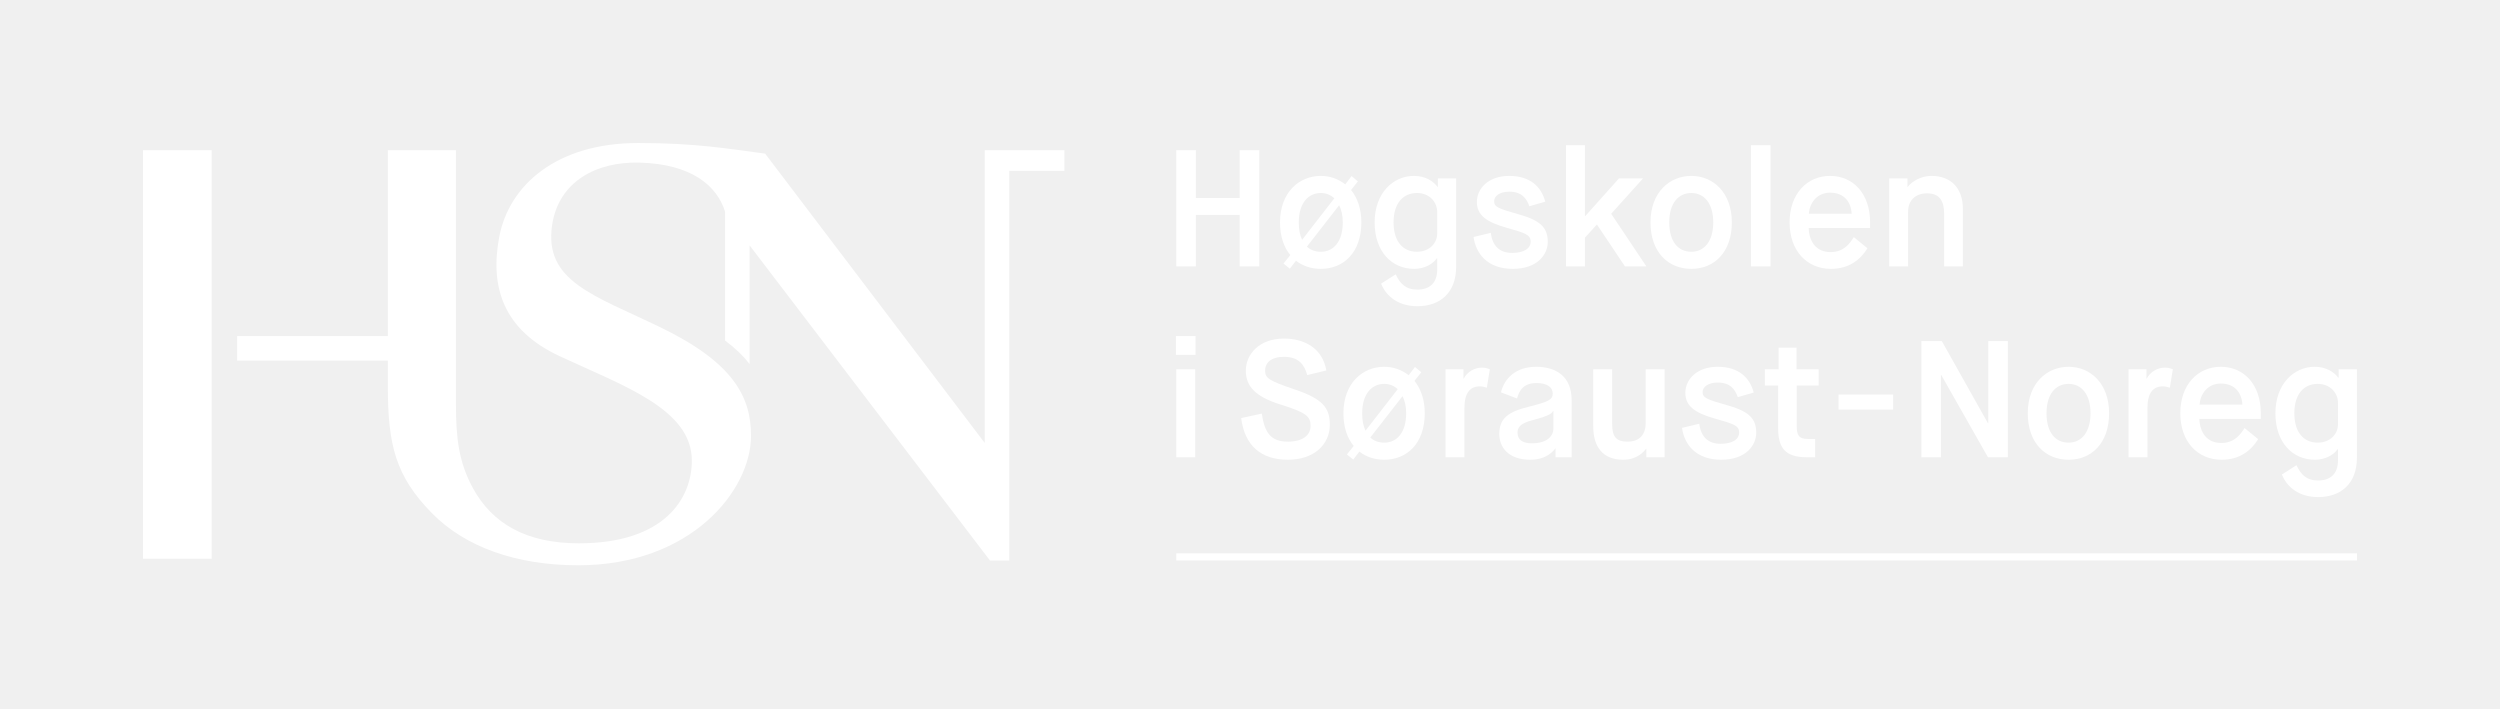
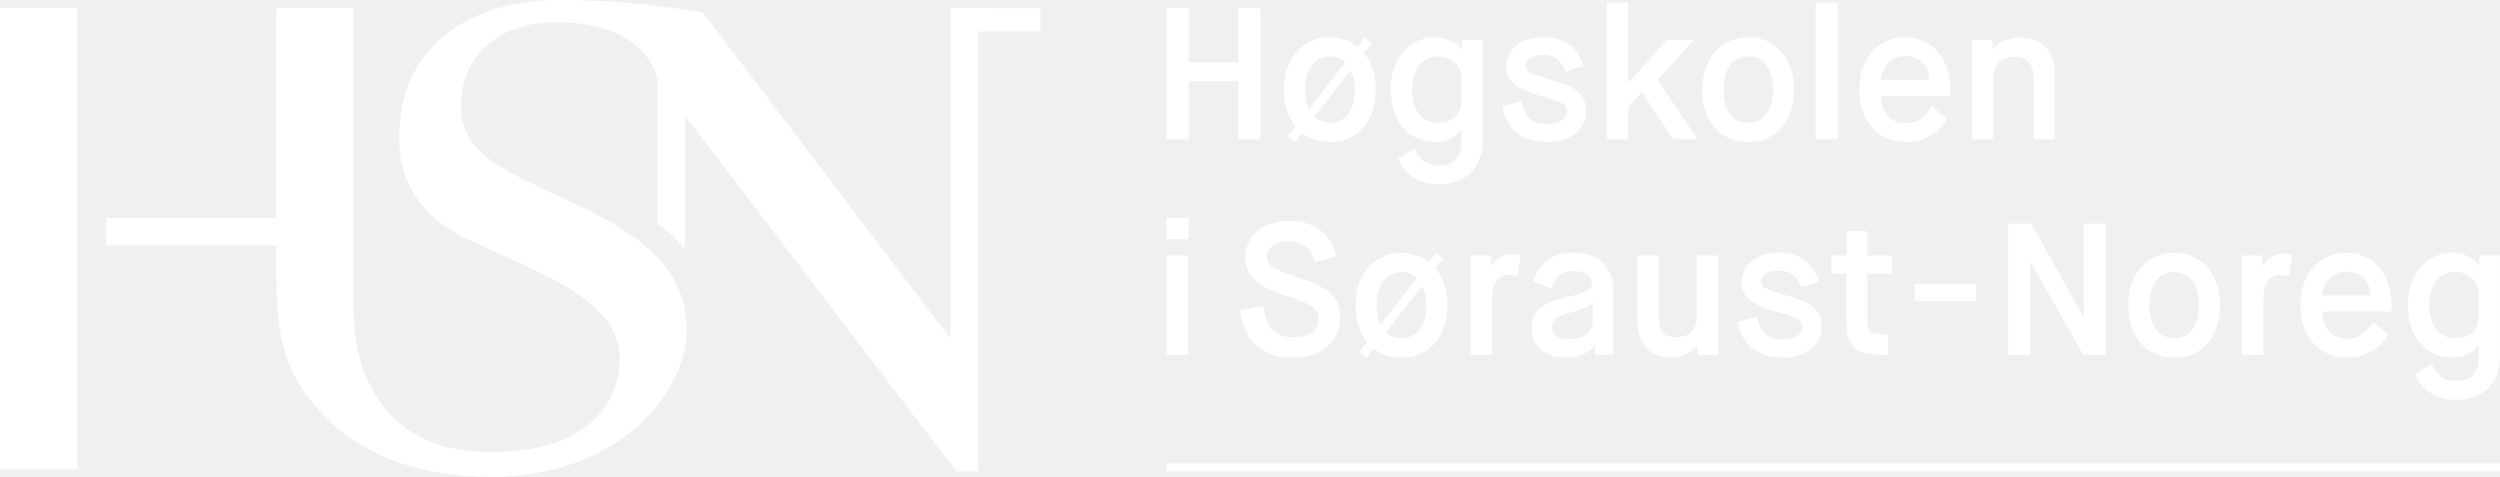
- <svg xmlns="http://www.w3.org/2000/svg" viewBox="0 0 524.438 148.583" height="148.583" width="524.438" xml:space="preserve" version="1.1" id="svg2">
+ <svg xmlns="http://www.w3.org/2000/svg" viewBox="0 0 464.438 88.582" height="88.582" width="464.438" xml:space="preserve" version="1.1" id="svg2">
  <defs id="defs6">
    <clipPath id="clipPath20" clipPathUnits="userSpaceOnUse">
      <path id="path22" d="m 0,155.905 456.591,0 L 456.591,0 0,0 0,155.905 Z" />
    </clipPath>
  </defs>
-   <g transform="matrix(1.25,0,0,-1.25,-23.15,171.7324)" id="g10">
+   <g transform="matrix(1.25,0,0,-1.25,-53.15,141.7324)" id="g10">
    <g transform="translate(215.9248,112.1833)" id="g12">
      <path id="path14" style="fill:#ffffff;fill-opacity:1;fill-rule:nonzero;stroke:none" d="m 0,0 3.287,0 0,-8.023 7.354,0 0,8.023 3.288,0 0,-19.5 -3.288,0 0,8.636 -7.354,0 0,-8.636 L 0,-19.5 0,0 Z" />
    </g>
    <g id="g16">
      <g clip-path="url(#clipPath20)" id="g18">
        <g transform="translate(237.8468,95.9988)" id="g24">
          <path id="path26" style="fill:#ffffff;fill-opacity:1;fill-rule:nonzero;stroke:none" d="m 0,0 c 0.614,-0.585 1.421,-0.864 2.341,-0.864 2.144,0 3.677,1.728 3.677,4.931 0,1.17 -0.223,2.117 -0.614,2.869 L 0,0 Z M 4.597,8.106 C 3.983,8.691 3.204,8.997 2.341,8.997 c -2.09,0 -3.706,-1.671 -3.706,-4.93 0,-1.198 0.196,-2.173 0.558,-2.925 l 5.404,6.964 z m -7.382,-9.527 c -1.087,1.309 -1.728,3.148 -1.728,5.488 0,5.042 3.204,7.8 6.854,7.8 1.504,0 2.924,-0.502 4.095,-1.421 L 7.494,11.839 8.552,10.948 7.41,9.499 C 8.469,8.19 9.137,6.351 9.137,4.067 c 0,-5.042 -2.98,-7.8 -6.796,-7.8 -1.589,0 -3.037,0.474 -4.18,1.365 l -1.03,-1.337 -1.059,0.863 1.143,1.421 z" />
        </g>
        <g transform="translate(259.7134,101.793)" id="g28">
          <path id="path30" style="fill:#ffffff;fill-opacity:1;fill-rule:nonzero;stroke:none" d="m 0,0 c 0,1.643 -1.253,3.203 -3.398,3.203 -2.313,0 -3.928,-1.699 -3.928,-4.931 0,-3.231 1.588,-4.93 3.928,-4.93 2.061,0 3.398,1.421 3.398,3.092 L 0,0 Z m -6.964,-10.447 c 0.724,-1.56 1.671,-2.562 3.649,-2.562 1.95,0 3.315,1.03 3.315,3.37 l 0,1.895 -0.056,0 c -0.585,-0.864 -1.95,-1.783 -3.816,-1.783 -3.705,0 -6.63,2.841 -6.63,7.799 0,4.959 3.148,7.801 6.574,7.801 1.978,0 3.26,-0.892 3.984,-1.839 l 0.056,0 0,1.421 3.064,0 0,-14.848 c 0,-4.401 -2.758,-6.603 -6.491,-6.603 -3.203,0 -5.237,1.644 -6.1,3.789 l 2.451,1.56 z" />
        </g>
        <g transform="translate(268.7108,98.3105)" id="g32">
          <path id="path34" style="fill:#ffffff;fill-opacity:1;fill-rule:nonzero;stroke:none" d="m 0,0 c 0.25,-2.173 1.477,-3.37 3.566,-3.37 2.006,0 3.119,0.752 3.119,1.894 0,1.17 -0.919,1.448 -4.067,2.34 -3.342,0.947 -4.958,2.089 -4.958,4.318 0,2.228 1.894,4.373 5.432,4.373 3.537,0 5.376,-1.839 6.045,-4.318 L 6.463,4.457 C 5.989,5.85 5.125,6.909 3.092,6.909 1.421,6.909 0.557,6.129 0.557,5.321 0.557,4.346 1.17,4.095 4.902,3.037 8.635,1.978 9.555,0.613 9.555,-1.532 c 0,-2.062 -1.7,-4.513 -5.878,-4.513 -4.345,0 -6.212,2.675 -6.574,5.349 L 0,0 Z" />
        </g>
        <g transform="translate(281.3286,113.0189)" id="g36">
          <path id="path38" style="fill:#ffffff;fill-opacity:1;fill-rule:nonzero;stroke:none" d="m 0,0 3.176,0 0,-11.895 0.056,0 5.655,6.324 4.039,0 -5.348,-5.934 5.905,-8.83 -3.593,0 -4.68,6.992 -0.056,0 -1.978,-2.173 0,-4.819 -3.176,0 L 0,0 Z" />
        </g>
        <g transform="translate(306.0368,100.0655)" id="g40">
          <path id="path42" style="fill:#ffffff;fill-opacity:1;fill-rule:nonzero;stroke:none" d="m 0,0 c 0,3.204 -1.532,4.931 -3.677,4.931 -2.145,0 -3.705,-1.672 -3.705,-4.931 0,-3.287 1.533,-4.931 3.705,-4.931 C -1.532,-4.931 0,-3.203 0,0 m -10.53,0 c 0,5.042 3.204,7.8 6.853,7.8 3.621,0 6.797,-2.758 6.797,-7.8 0,-5.042 -2.98,-7.8 -6.797,-7.8 -3.844,0 -6.853,2.758 -6.853,7.8" />
        </g>
        <path id="path44" style="fill:#ffffff;fill-opacity:1;fill-rule:nonzero;stroke:none" d="m 312.359,113.019 3.288,0 0,-20.335 -3.288,0 0,20.335 z" />
        <g transform="translate(329.2675,101.5141)" id="g46">
          <path id="path48" style="fill:#ffffff;fill-opacity:1;fill-rule:nonzero;stroke:none" d="M 0,0 C -0.112,1.978 -1.253,3.538 -3.621,3.538 -5.905,3.538 -7.076,1.699 -7.187,0 L 0,0 Z m 2.647,-5.794 c -1.142,-1.839 -3.009,-3.454 -6.129,-3.454 -4.011,0 -6.936,3.008 -6.936,7.799 0,4.792 2.925,7.8 6.797,7.8 3.844,0 6.713,-2.952 6.713,-7.8 l 0,-0.946 -10.307,0 c 0.084,-2.396 1.337,-4.04 3.678,-4.04 2.256,0 3.259,1.504 3.899,2.507 l 2.285,-1.866 z" />
        </g>
        <g transform="translate(335.5623,107.4478)" id="g50">
          <path id="path52" style="fill:#ffffff;fill-opacity:1;fill-rule:nonzero;stroke:none" d="m 0,0 3.064,0 0,-1.421 0.055,0 c 0.781,1.003 2.313,1.839 3.984,1.839 3.232,0 5.265,-2.034 5.265,-5.516 l 0,-9.666 -3.148,0 0,8.83 c 0,2.173 -0.779,3.427 -2.869,3.427 -1.95,0 -3.176,-1.198 -3.176,-3.093 l 0,-9.164 -3.175,0 L 0,0 Z" />
        </g>
        <path id="path54" style="fill:#ffffff;fill-opacity:1;fill-rule:nonzero;stroke:none" d="m 215.924,75.414 3.176,0 0,-14.764 -3.176,0 0,14.764 z m -0.055,5.572 3.287,0 0,-3.148 -3.287,0 0,3.148 z" />
        <g transform="translate(230.2702,67.9764)" id="g56">
          <path id="path58" style="fill:#ffffff;fill-opacity:1;fill-rule:nonzero;stroke:none" d="m 0,0 c 0.474,-3.119 1.421,-4.708 4.401,-4.708 2.396,0 3.788,1.031 3.788,2.647 0,1.587 -0.668,2.228 -5.153,3.622 -4.179,1.309 -5.711,3.092 -5.711,5.626 0,2.814 2.285,5.404 6.407,5.404 3.455,0 6.463,-1.642 7.104,-5.348 L 7.632,6.463 c -0.473,1.727 -1.42,3.065 -3.9,3.065 -2.201,0 -3.175,-1.032 -3.175,-2.313 0,-1.253 0.641,-1.699 4.93,-3.147 4.708,-1.588 5.934,-3.065 5.934,-5.934 0,-3.287 -2.618,-5.878 -7.048,-5.878 -4.457,0 -7.243,2.34 -7.828,6.993 L 0,0 Z" />
        </g>
        <g transform="translate(248.487,63.9655)" id="g60">
          <path id="path62" style="fill:#ffffff;fill-opacity:1;fill-rule:nonzero;stroke:none" d="m 0,0 c 0.613,-0.585 1.421,-0.864 2.34,-0.864 2.144,0 3.677,1.727 3.677,4.931 0,1.17 -0.223,2.117 -0.613,2.869 L 0,0 Z M 4.596,8.106 C 3.984,8.691 3.204,8.997 2.34,8.997 c -2.089,0 -3.705,-1.671 -3.705,-4.93 0,-1.198 0.195,-2.173 0.557,-2.925 l 5.404,6.964 z m -7.382,-9.527 c -1.086,1.309 -1.727,3.148 -1.727,5.488 0,5.042 3.204,7.799 6.853,7.799 1.505,0 2.925,-0.501 4.095,-1.419 L 7.493,11.839 8.552,10.948 7.41,9.499 C 8.468,8.19 9.137,6.351 9.137,4.067 c 0,-5.043 -2.98,-7.8 -6.797,-7.8 -1.588,0 -3.037,0.474 -4.179,1.365 l -1.03,-1.338 -1.059,0.864 1.142,1.421 z" />
        </g>
        <g transform="translate(261.1049,75.414)" id="g64">
          <path id="path66" style="fill:#ffffff;fill-opacity:1;fill-rule:nonzero;stroke:none" d="m 0,0 3.009,0 0,-1.56 0.056,0 C 3.65,-0.418 4.875,0.279 6.129,0.279 6.658,0.279 7.104,0.14 7.439,0 L 6.937,-3.092 c -0.307,0.084 -0.669,0.223 -1.171,0.223 -1.671,0 -2.59,-1.114 -2.59,-3.677 l 0,-8.218 -3.176,0 L 0,0 Z" />
        </g>
        <g transform="translate(273.1943,64.7727)" id="g68">
          <path id="path70" style="fill:#ffffff;fill-opacity:1;fill-rule:nonzero;stroke:none" d="m 0,0 c 0,-1.198 0.836,-1.783 2.424,-1.783 2.534,0 3.593,1.226 3.593,2.48 l 0,2.953 -0.056,0 C 5.795,3.288 5.516,2.897 2.591,2.117 0.335,1.561 0,0.808 0,0 m 6.379,-2.646 -0.056,0 C 6.184,-2.869 5.014,-4.54 2.145,-4.54 c -3.677,0 -5.21,2.089 -5.21,4.318 0,2.59 1.449,3.732 5.015,4.596 3.204,0.808 3.955,1.142 3.955,2.201 0,0.947 -0.807,1.755 -2.701,1.755 -2.257,0 -2.925,-1.282 -3.287,-2.591 l -2.703,1.03 c 0.585,2.341 2.48,4.29 5.906,4.29 3.287,0 5.962,-1.56 5.962,-5.626 l 0,-9.555 -2.703,0 0,1.476 z" />
        </g>
        <g transform="translate(285.8963,75.414)" id="g72">
          <path id="path74" style="fill:#ffffff;fill-opacity:1;fill-rule:nonzero;stroke:none" d="m 0,0 3.175,0 0,-9.192 c 0,-2.201 0.753,-2.953 2.591,-2.953 1.783,0 3.037,0.947 3.037,3.176 l 0,8.969 3.175,0 0,-14.764 -3.064,0 0,1.421 -0.056,0 C 8.524,-13.816 7.353,-15.182 5.041,-15.182 1.587,-15.182 0,-13.008 0,-9.554 L 0,0 Z" />
        </g>
        <g transform="translate(303.6953,66.2777)" id="g76">
          <path id="path78" style="fill:#ffffff;fill-opacity:1;fill-rule:nonzero;stroke:none" d="m 0,0 c 0.251,-2.173 1.477,-3.371 3.566,-3.371 2.006,0 3.12,0.753 3.12,1.894 0,1.171 -0.92,1.449 -4.068,2.34 -3.342,0.947 -4.958,2.089 -4.958,4.318 0,2.228 1.895,4.373 5.432,4.373 3.538,0 5.377,-1.838 6.045,-4.317 L 6.463,4.457 C 5.989,5.85 5.126,6.908 3.092,6.908 1.421,6.908 0.558,6.128 0.558,5.32 0.558,4.346 1.17,4.095 4.903,3.036 8.636,1.978 9.555,0.613 9.555,-1.532 c 0,-2.062 -1.699,-4.513 -5.878,-4.513 -4.345,0 -6.211,2.674 -6.573,5.348 L 0,0 Z" />
        </g>
        <g transform="translate(316.9266,72.684)" id="g80">
          <path id="path82" style="fill:#ffffff;fill-opacity:1;fill-rule:nonzero;stroke:none" d="m 0,0 -2.228,0 0,2.73 2.312,0 0,3.621 3.008,0 0,-3.621 3.705,0 0,-2.73 -3.677,0 0,-6.768 c 0,-1.533 0.307,-2.201 1.922,-2.201 l 1.171,0 0,-3.065 -1.421,0 C 1.086,-12.034 0,-10.362 0,-7.103 L 0,0 Z" />
        </g>
        <path id="path84" style="fill:#ffffff;fill-opacity:1;fill-rule:nonzero;stroke:none" d="m 327.066,71.18 9.165,0 0,-2.534 -9.165,0 0,2.534 z" />
        <g transform="translate(340.9655,80.1499)" id="g86">
          <path id="path88" style="fill:#ffffff;fill-opacity:1;fill-rule:nonzero;stroke:none" d="m 0,0 3.427,0 7.744,-13.789 0.055,0 0,13.789 3.287,0 0,-19.5 -3.342,0 -7.828,13.789 -0.056,0 0,-13.789 L 0,-19.5 0,0 Z" />
        </g>
        <g transform="translate(369.35,68.0321)" id="g90">
          <path id="path92" style="fill:#ffffff;fill-opacity:1;fill-rule:nonzero;stroke:none" d="m 0,0 c 0,3.204 -1.532,4.931 -3.677,4.931 -2.145,0 -3.705,-1.672 -3.705,-4.931 0,-3.287 1.532,-4.931 3.705,-4.931 C -1.532,-4.931 0,-3.204 0,0 m -10.53,0 c 0,5.042 3.204,7.8 6.853,7.8 3.621,0 6.797,-2.758 6.797,-7.8 0,-5.042 -2.98,-7.8 -6.797,-7.8 -3.844,0 -6.853,2.758 -6.853,7.8" />
        </g>
        <g transform="translate(375.7279,75.414)" id="g94">
          <path id="path96" style="fill:#ffffff;fill-opacity:1;fill-rule:nonzero;stroke:none" d="m 0,0 3.009,0 0,-1.56 0.056,0 C 3.65,-0.418 4.875,0.279 6.129,0.279 6.658,0.279 7.104,0.14 7.439,0 L 6.937,-3.092 c -0.307,0.084 -0.669,0.223 -1.171,0.223 -1.671,0 -2.59,-1.114 -2.59,-3.677 l 0,-8.218 -3.176,0 L 0,0 Z" />
        </g>
        <g transform="translate(394.8372,69.4813)" id="g98">
          <path id="path100" style="fill:#ffffff;fill-opacity:1;fill-rule:nonzero;stroke:none" d="M 0,0 C -0.112,1.978 -1.253,3.537 -3.621,3.537 -5.905,3.537 -7.076,1.699 -7.187,0 L 0,0 Z m 2.647,-5.795 c -1.142,-1.838 -3.009,-3.454 -6.129,-3.454 -4.011,0 -6.936,3.009 -6.936,7.8 0,4.792 2.925,7.799 6.797,7.799 3.844,0 6.713,-2.952 6.713,-7.799 l 0,-0.947 -10.307,0 c 0.084,-2.396 1.337,-4.04 3.678,-4.04 2.256,0 3.259,1.505 3.899,2.507 l 2.285,-1.866 z" />
        </g>
        <g transform="translate(410.8817,69.7592)" id="g102">
          <path id="path104" style="fill:#ffffff;fill-opacity:1;fill-rule:nonzero;stroke:none" d="m 0,0 c 0,1.644 -1.253,3.204 -3.398,3.204 -2.313,0 -3.928,-1.699 -3.928,-4.931 0,-3.231 1.588,-4.931 3.928,-4.931 2.061,0 3.398,1.421 3.398,3.092 L 0,0 Z m -6.964,-10.446 c 0.724,-1.56 1.671,-2.563 3.649,-2.563 1.95,0 3.315,1.031 3.315,3.371 l 0,1.894 -0.056,0 c -0.585,-0.864 -1.95,-1.783 -3.816,-1.783 -3.705,0 -6.63,2.842 -6.63,7.8 0,4.959 3.148,7.8 6.574,7.8 1.978,0 3.26,-0.892 3.984,-1.838 l 0.056,0 0,1.42 3.064,0 0,-14.847 c 0,-4.401 -2.758,-6.602 -6.491,-6.602 -3.203,0 -5.237,1.643 -6.1,3.788 l 2.451,1.56 z" />
        </g>
        <path id="path106" style="fill:#ffffff;fill-opacity:1;fill-rule:nonzero;stroke:none" d="m 414.07,43.325 -198.145,0 0,1.199 198.145,0 0,-1.199 z" />
        <g transform="translate(197.1455,112.1809)" id="g108">
          <path id="path110" style="fill:#ffffff;fill-opacity:1;fill-rule:nonzero;stroke:none" d="m 0,0 -13.369,0.002 0,-49.13 -36.849,48.55 c -6.238,0.816 -11.556,1.783 -21.322,1.783 -13.66,0 -21.66,-7.059 -23.304,-15.762 -1.567,-8.294 0.58,-15.568 10.153,-20.016 10.792,-5.014 22.17,-8.896 22.17,-17.518 0,-6.348 -4.578,-13.884 -18.974,-13.884 -8.926,0 -14.545,3.398 -17.744,9.223 -2.422,4.411 -2.87,8.536 -2.87,14.153 l 0,42.601 -11.427,0 0,-31.201 -25.292,0 0,-4.111 25.292,0 0,-4.339 c 0,-9.791 1.287,-15.037 7.385,-21.254 5.587,-5.697 14.182,-8.758 24.563,-8.758 18.945,0 29.001,12.556 29.001,21.744 0,6.527 -2.997,12.281 -15.181,18.179 -11.173,5.409 -19.661,7.725 -18.188,17.251 1.121,7.249 7.43,10.586 14.61,10.404 8.79,-0.222 13.054,-3.893 14.403,-8.237 l 0,-21.621 c 1.729,-1.293 3.078,-2.599 4.112,-3.937 l 0,19.909 40.342,-52.889 3.234,0 0,65.386 9.256,0 L 0,0 Z" />
        </g>
        <path id="path112" style="fill:#ffffff;fill-opacity:1;fill-rule:nonzero;stroke:none" d="m 42.52,43.618 11.525,0 0,68.565 -11.525,0 0,-68.565 z" />
      </g>
    </g>
  </g>
</svg>
